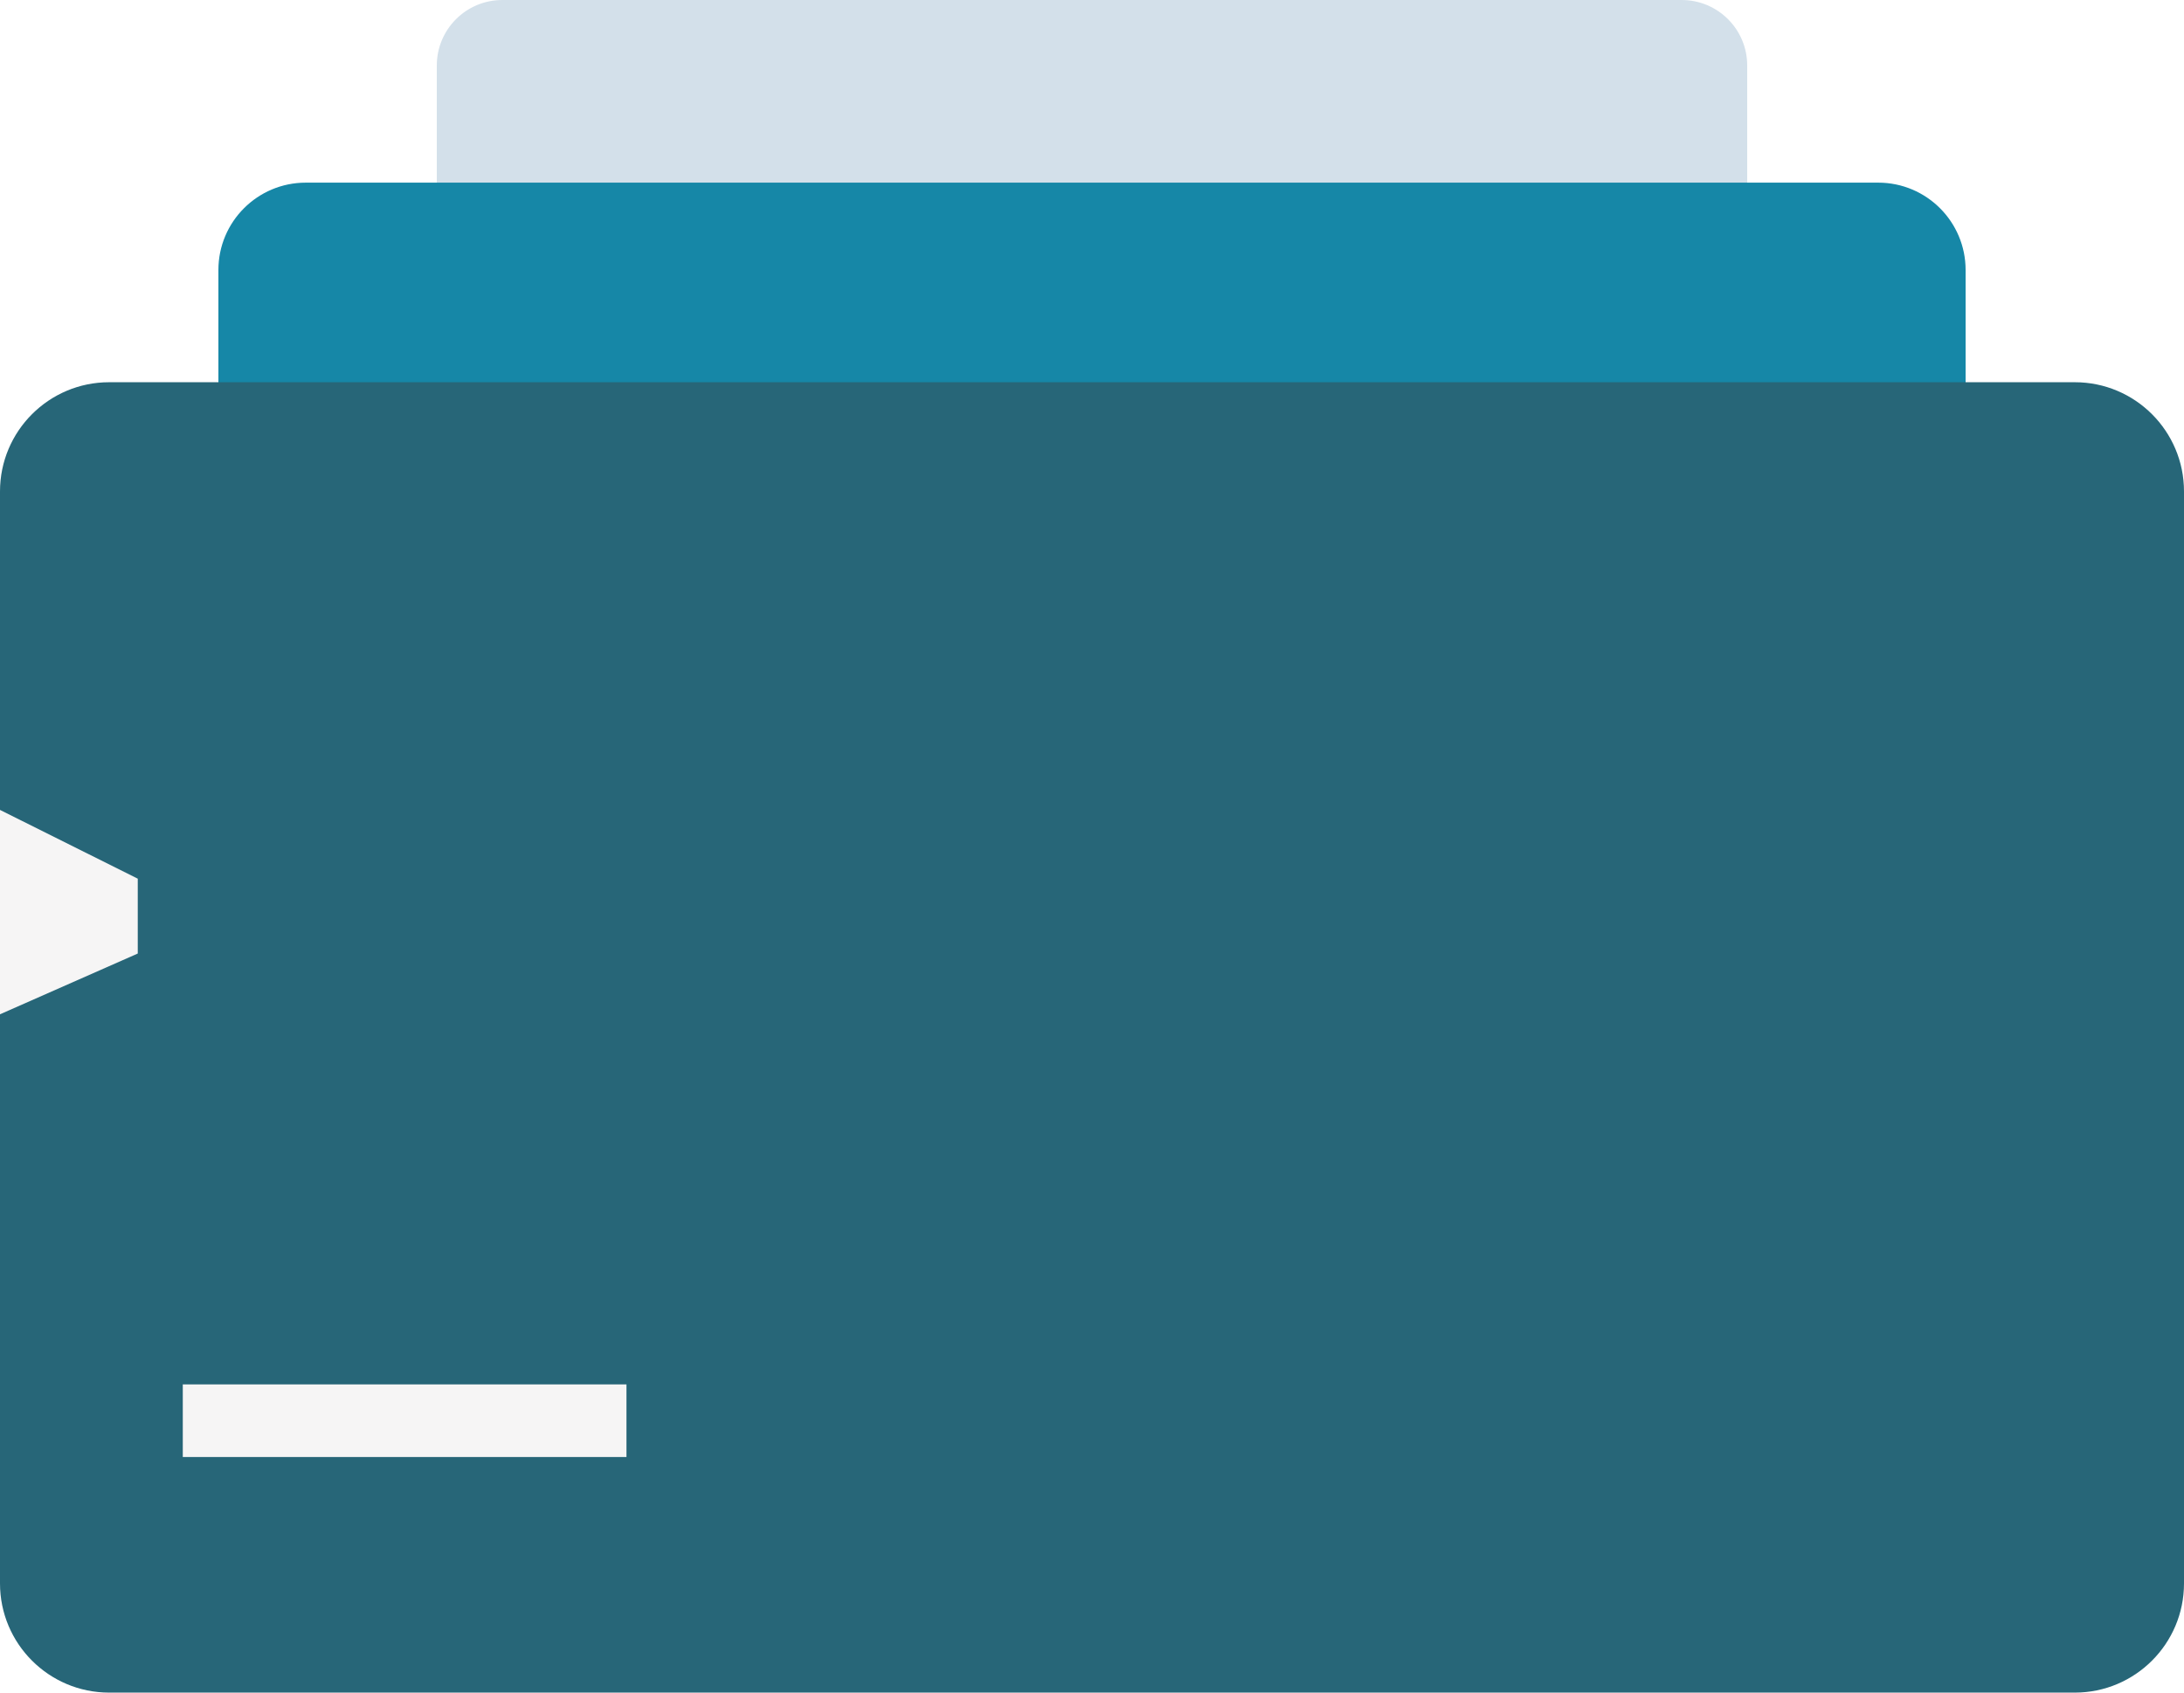
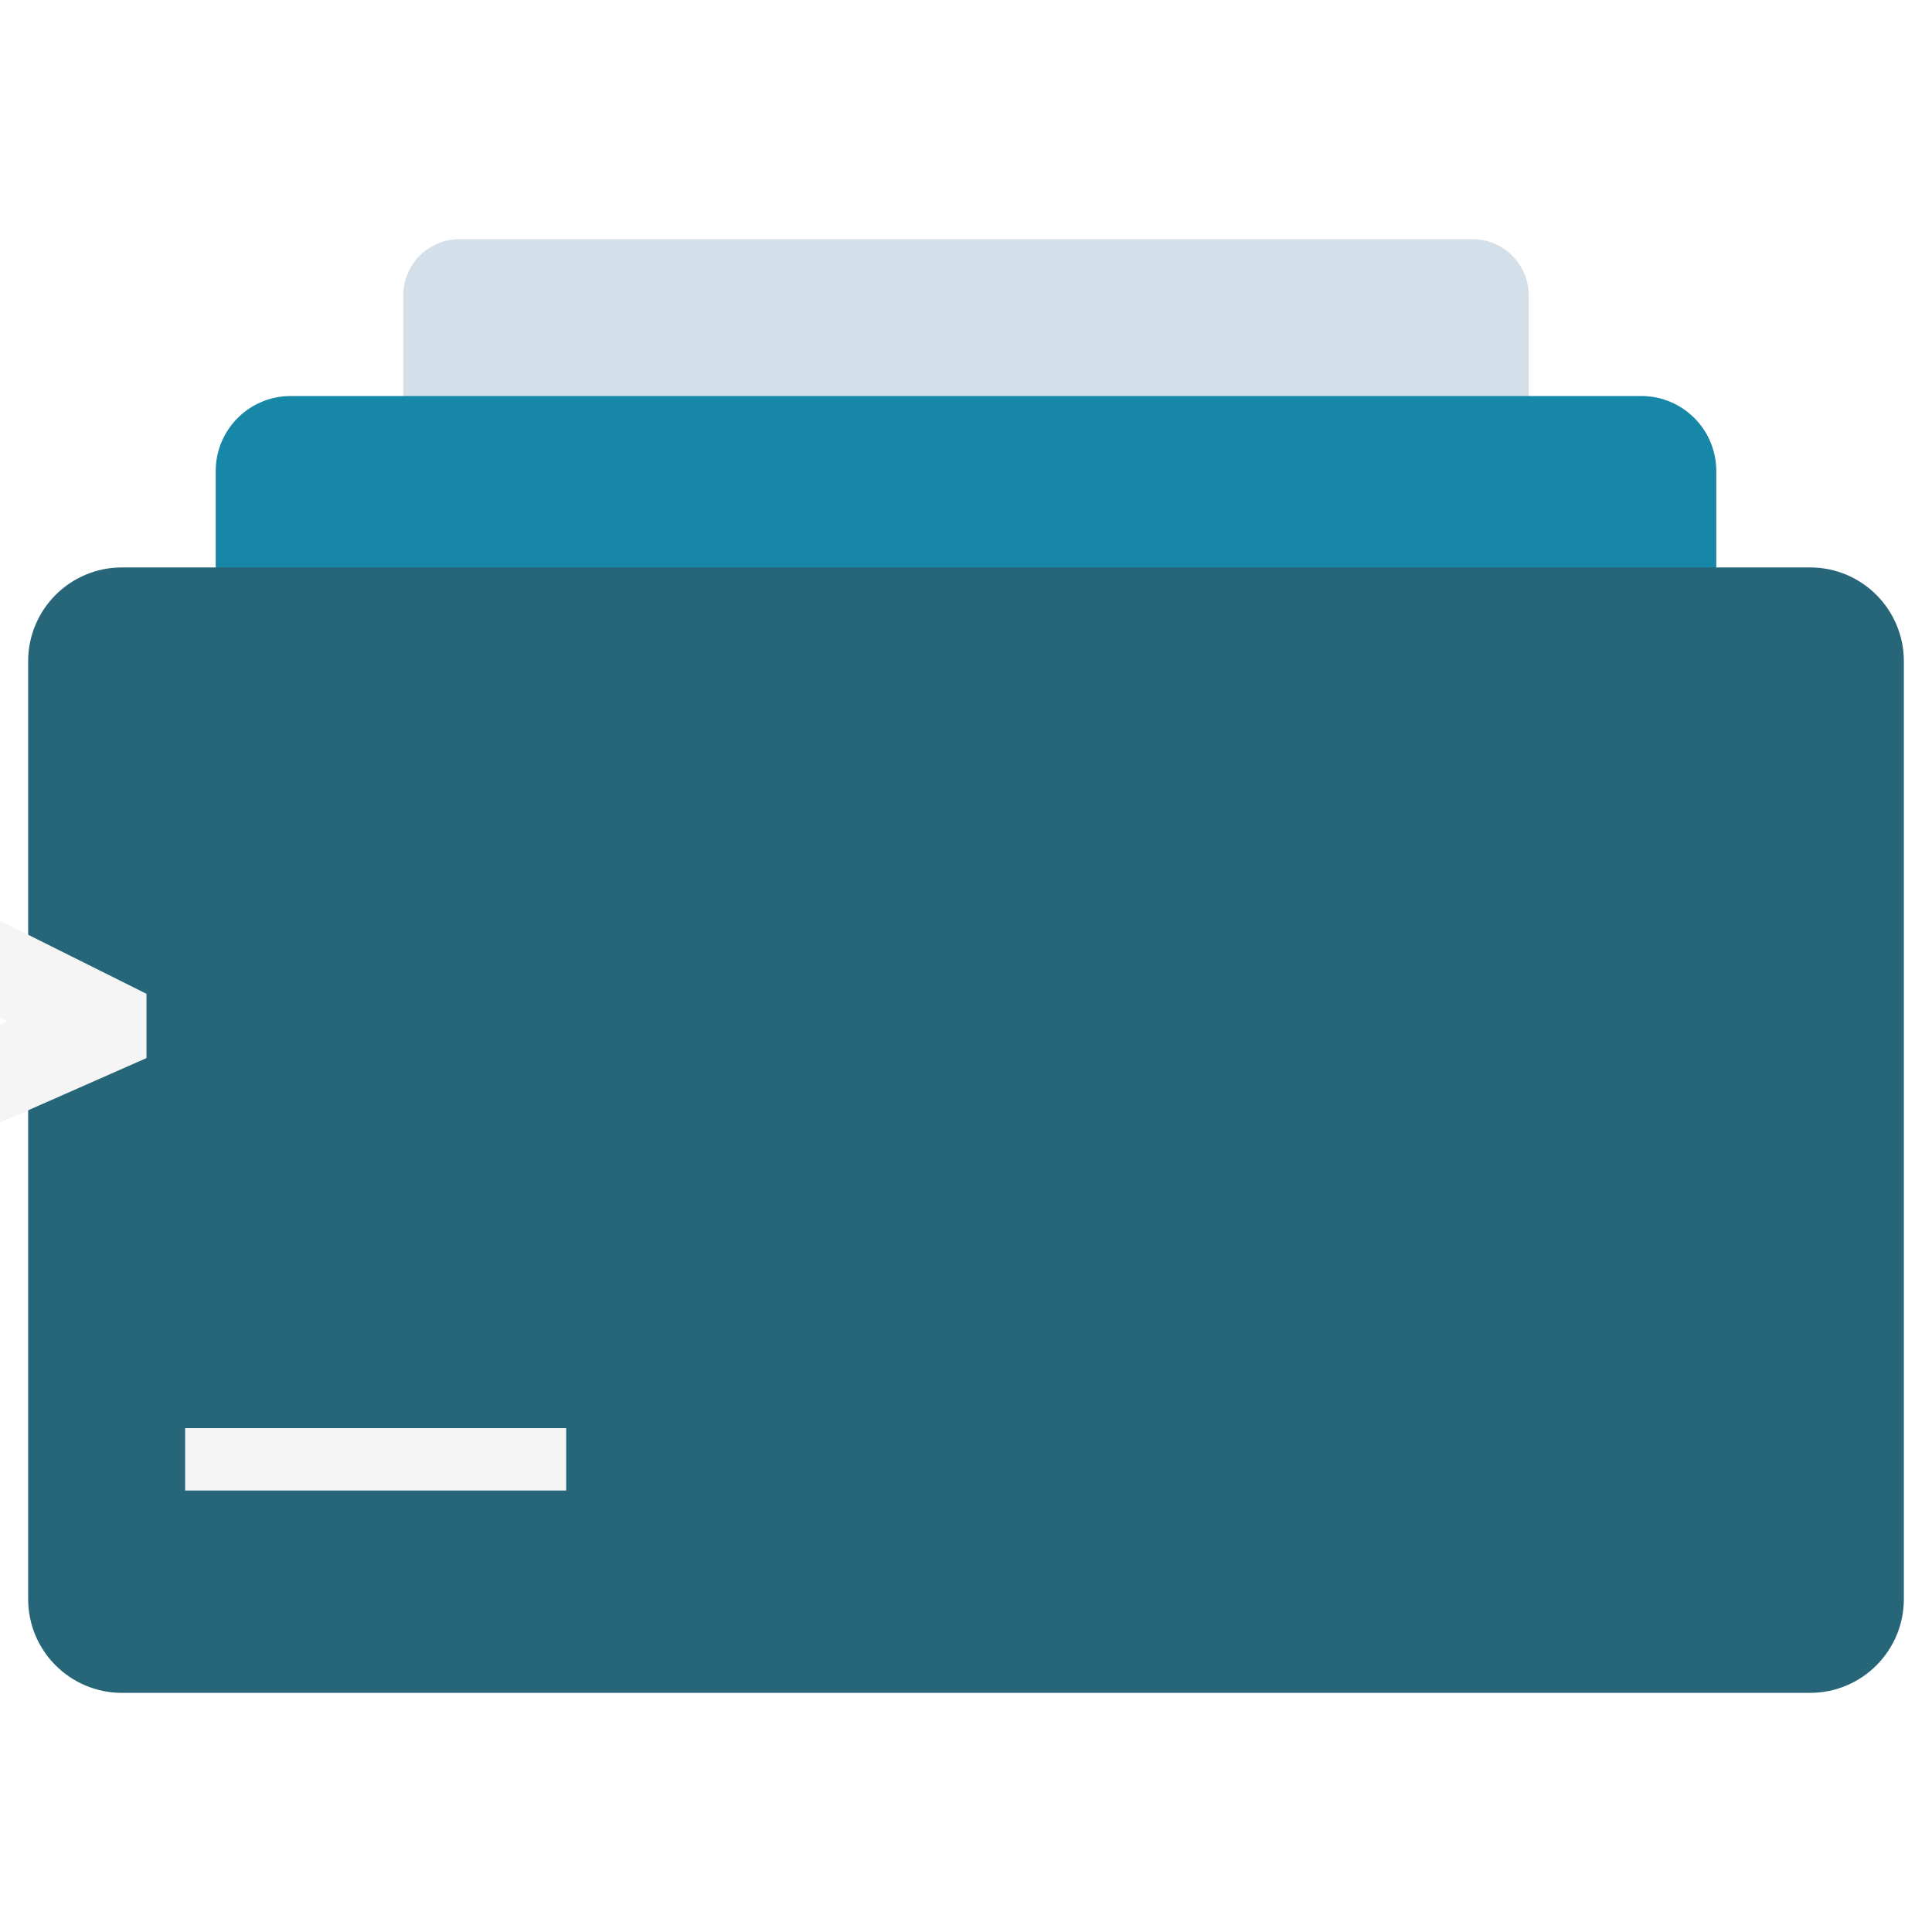
- <svg xmlns="http://www.w3.org/2000/svg" width="994.165" height="770.496" viewBox="0 0 263.039 203.86" version="1.1" id="svg8">
+ <svg xmlns="http://www.w3.org/2000/svg" width="1024" height="1024" viewBox="0 0 270.933 270.933" version="1.1" id="svg8">
  <defs id="defs2">
    <rect x="44.558" y="132.238" width="3.742" height="10.094" id="rect966" />
  </defs>
-   <g id="layer1" transform="translate(-3.946976,-33.53647)">
+   <g id="layer1">
    <g id="g1070" transform="translate(0,-8.017166)">
      <rect style="font-variation-settings:normal;opacity:1;vector-effect:none;fill:#d3e0ea;fill-opacity:1;stroke-width:10.583;stroke-linecap:butt;stroke-linejoin:round;stroke-miterlimit:4;stroke-dasharray:none;stroke-dashoffset:0;stroke-opacity:1;paint-order:markers stroke fill;stop-color:#000000;stop-opacity:1" id="rect837-6-3-6" width="157.824" height="94.694" x="56.555" y="41.554" ry="7.891" />
      <rect style="font-variation-settings:normal;opacity:1;vector-effect:none;fill:#1687a7;fill-opacity:1;stroke-width:10.583;stroke-linecap:butt;stroke-linejoin:round;stroke-miterlimit:4;stroke-dasharray:none;stroke-dashoffset:0;stroke-opacity:1;paint-order:markers stroke fill;stop-color:#000000;stop-opacity:1" id="rect837-6-3" width="210.432" height="126.259" x="30.251" y="63.552" ry="10.522" />
      <rect style="font-variation-settings:normal;opacity:1;vector-effect:none;fill:#276678;fill-opacity:1;stroke-width:10.583;stroke-linecap:butt;stroke-linejoin:round;stroke-miterlimit:4;stroke-dasharray:none;stroke-dashoffset:0;stroke-opacity:1;paint-order:markers stroke fill;stop-color:#000000;stop-opacity:1" id="rect837-6" width="263.039" height="157.824" x="3.947" y="87.59" ry="13.152" />
      <text xml:space="preserve" style="font-weight:600;font-size:128.766px;line-height:120%;font-family:'Source Code Pro';-inkscape-font-specification:'Source Code Pro Semi-Bold';font-feature-settings:italic;text-align:center;text-decoration:none;text-decoration-line:none;text-decoration-color:#000000;text-anchor:middle;fill:#f6f5f5;fill-opacity:1;stroke-width:10.583;stroke-linejoin:round;paint-order:markers stroke fill;stop-color:#000000" x="133.02" y="196.698" id="text888">
        <tspan id="tspan886" x="133.02" y="196.698" style="font-style:normal;font-variant:normal;font-weight:600;font-stretch:normal;font-family:'Source Code Pro';-inkscape-font-specification:'Source Code Pro Semi-Bold';fill:#f6f5f5;fill-opacity:1;stroke-width:10.583">&gt;_</tspan>
      </text>
    </g>
-     <text xml:space="preserve" id="text964" style="font-style:normal;font-variant:normal;font-weight:bold;font-stretch:normal;font-size:2.999px;line-height:120%;font-family:'Source Code Pro';-inkscape-font-specification:'Source Code Pro Bold';font-feature-settings:italic;text-align:center;text-decoration:none;text-decoration-line:none;text-decoration-color:#000000;white-space:pre;shape-inside:url(#rect966);opacity:1;vector-effect:none;fill:#a3d2ca;fill-opacity:1;stroke-width:10.583;stroke-linecap:butt;stroke-linejoin:round;stroke-miterlimit:4;stroke-dasharray:none;stroke-dashoffset:0;stroke-opacity:1;paint-order:markers stroke fill;stop-color:#000000;stop-opacity:1;" />
+     <text xml:space="preserve" id="text964" style="-inkscape-font-specification:'Source Code Pro Bold';font-family:'Source Code Pro';fill:#a3d2ca;font-size:2.999px;font-variant-east_asian:normal;font-feature-settings:italic;text-decoration:none;text-decoration-color:#000000;line-height:120%;paint-order:markers stroke fill;stop-color:#000000;text-align:center;stroke-width:10.583;stroke-linejoin:round;font-weight:bold;fill-opacity:1;opacity:1;vector-effect:none;stroke-linecap:butt;stroke-miterlimit:4;stroke-dasharray:none;stroke-dashoffset:0;stroke-opacity:1;stop-opacity:1;font-style:normal;font-stretch:normal;font-variant:normal;white-space:pre;shape-inside:url(#rect966);" />
  </g>
</svg>
